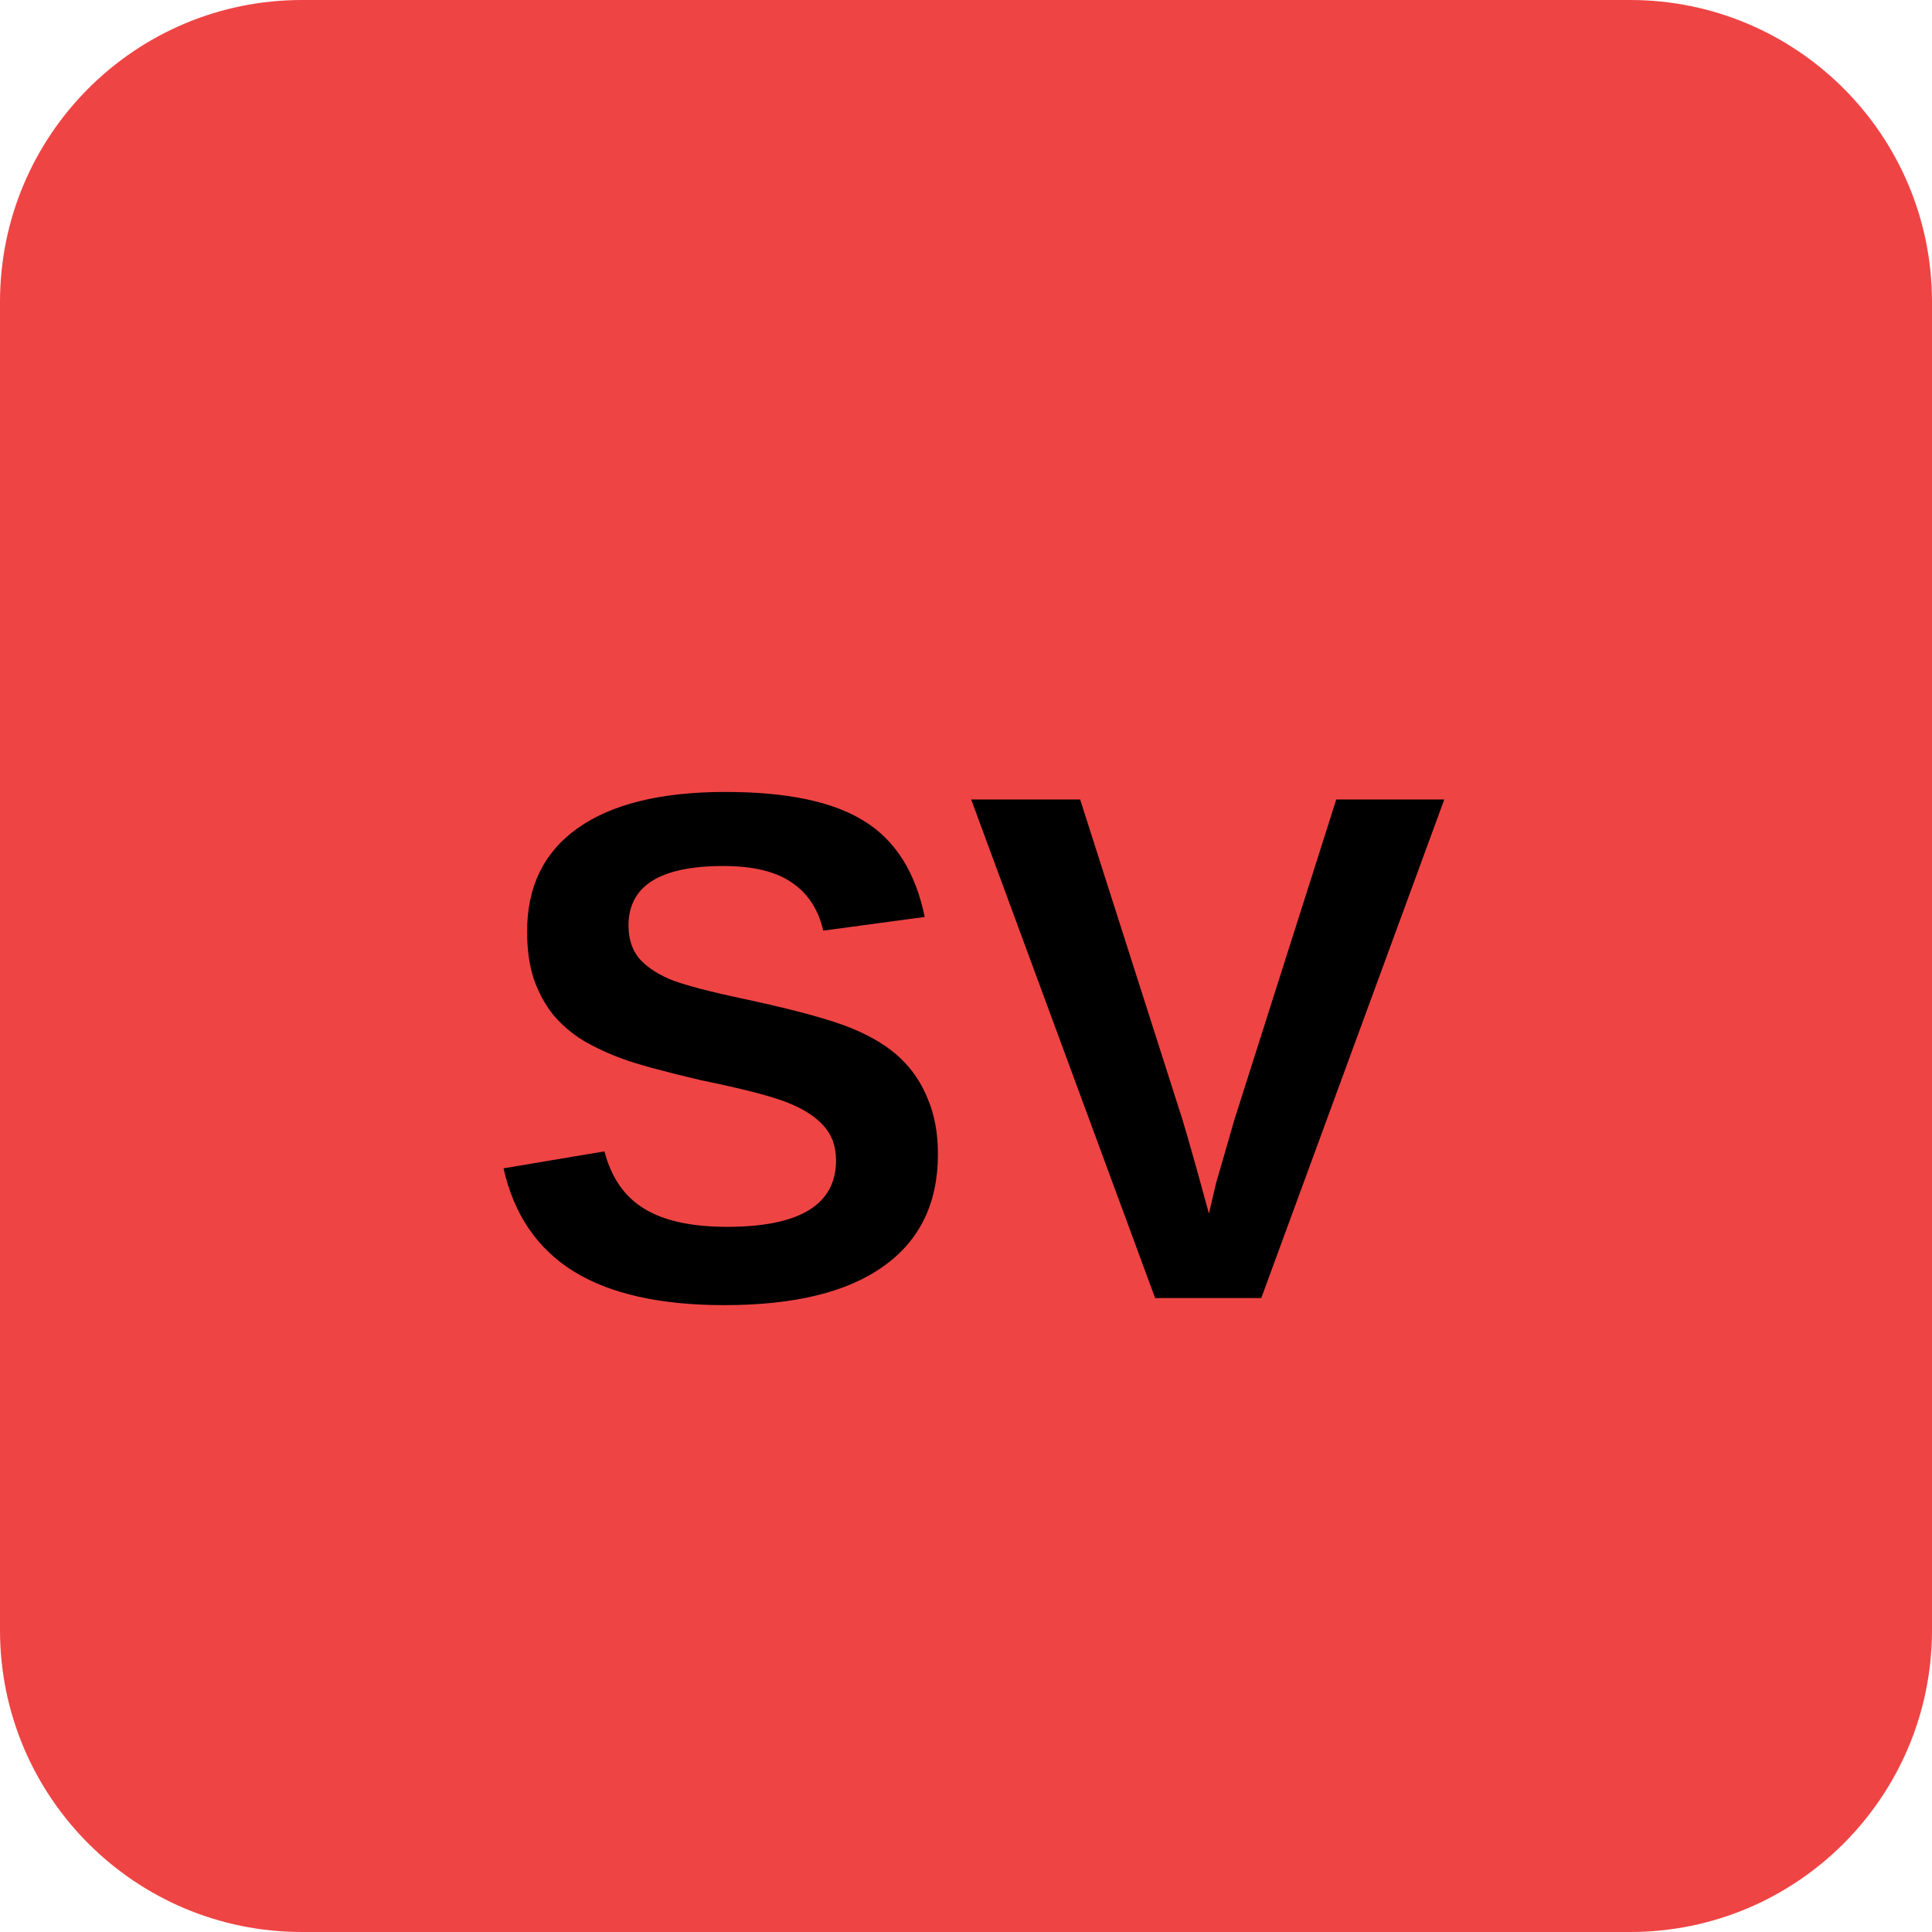
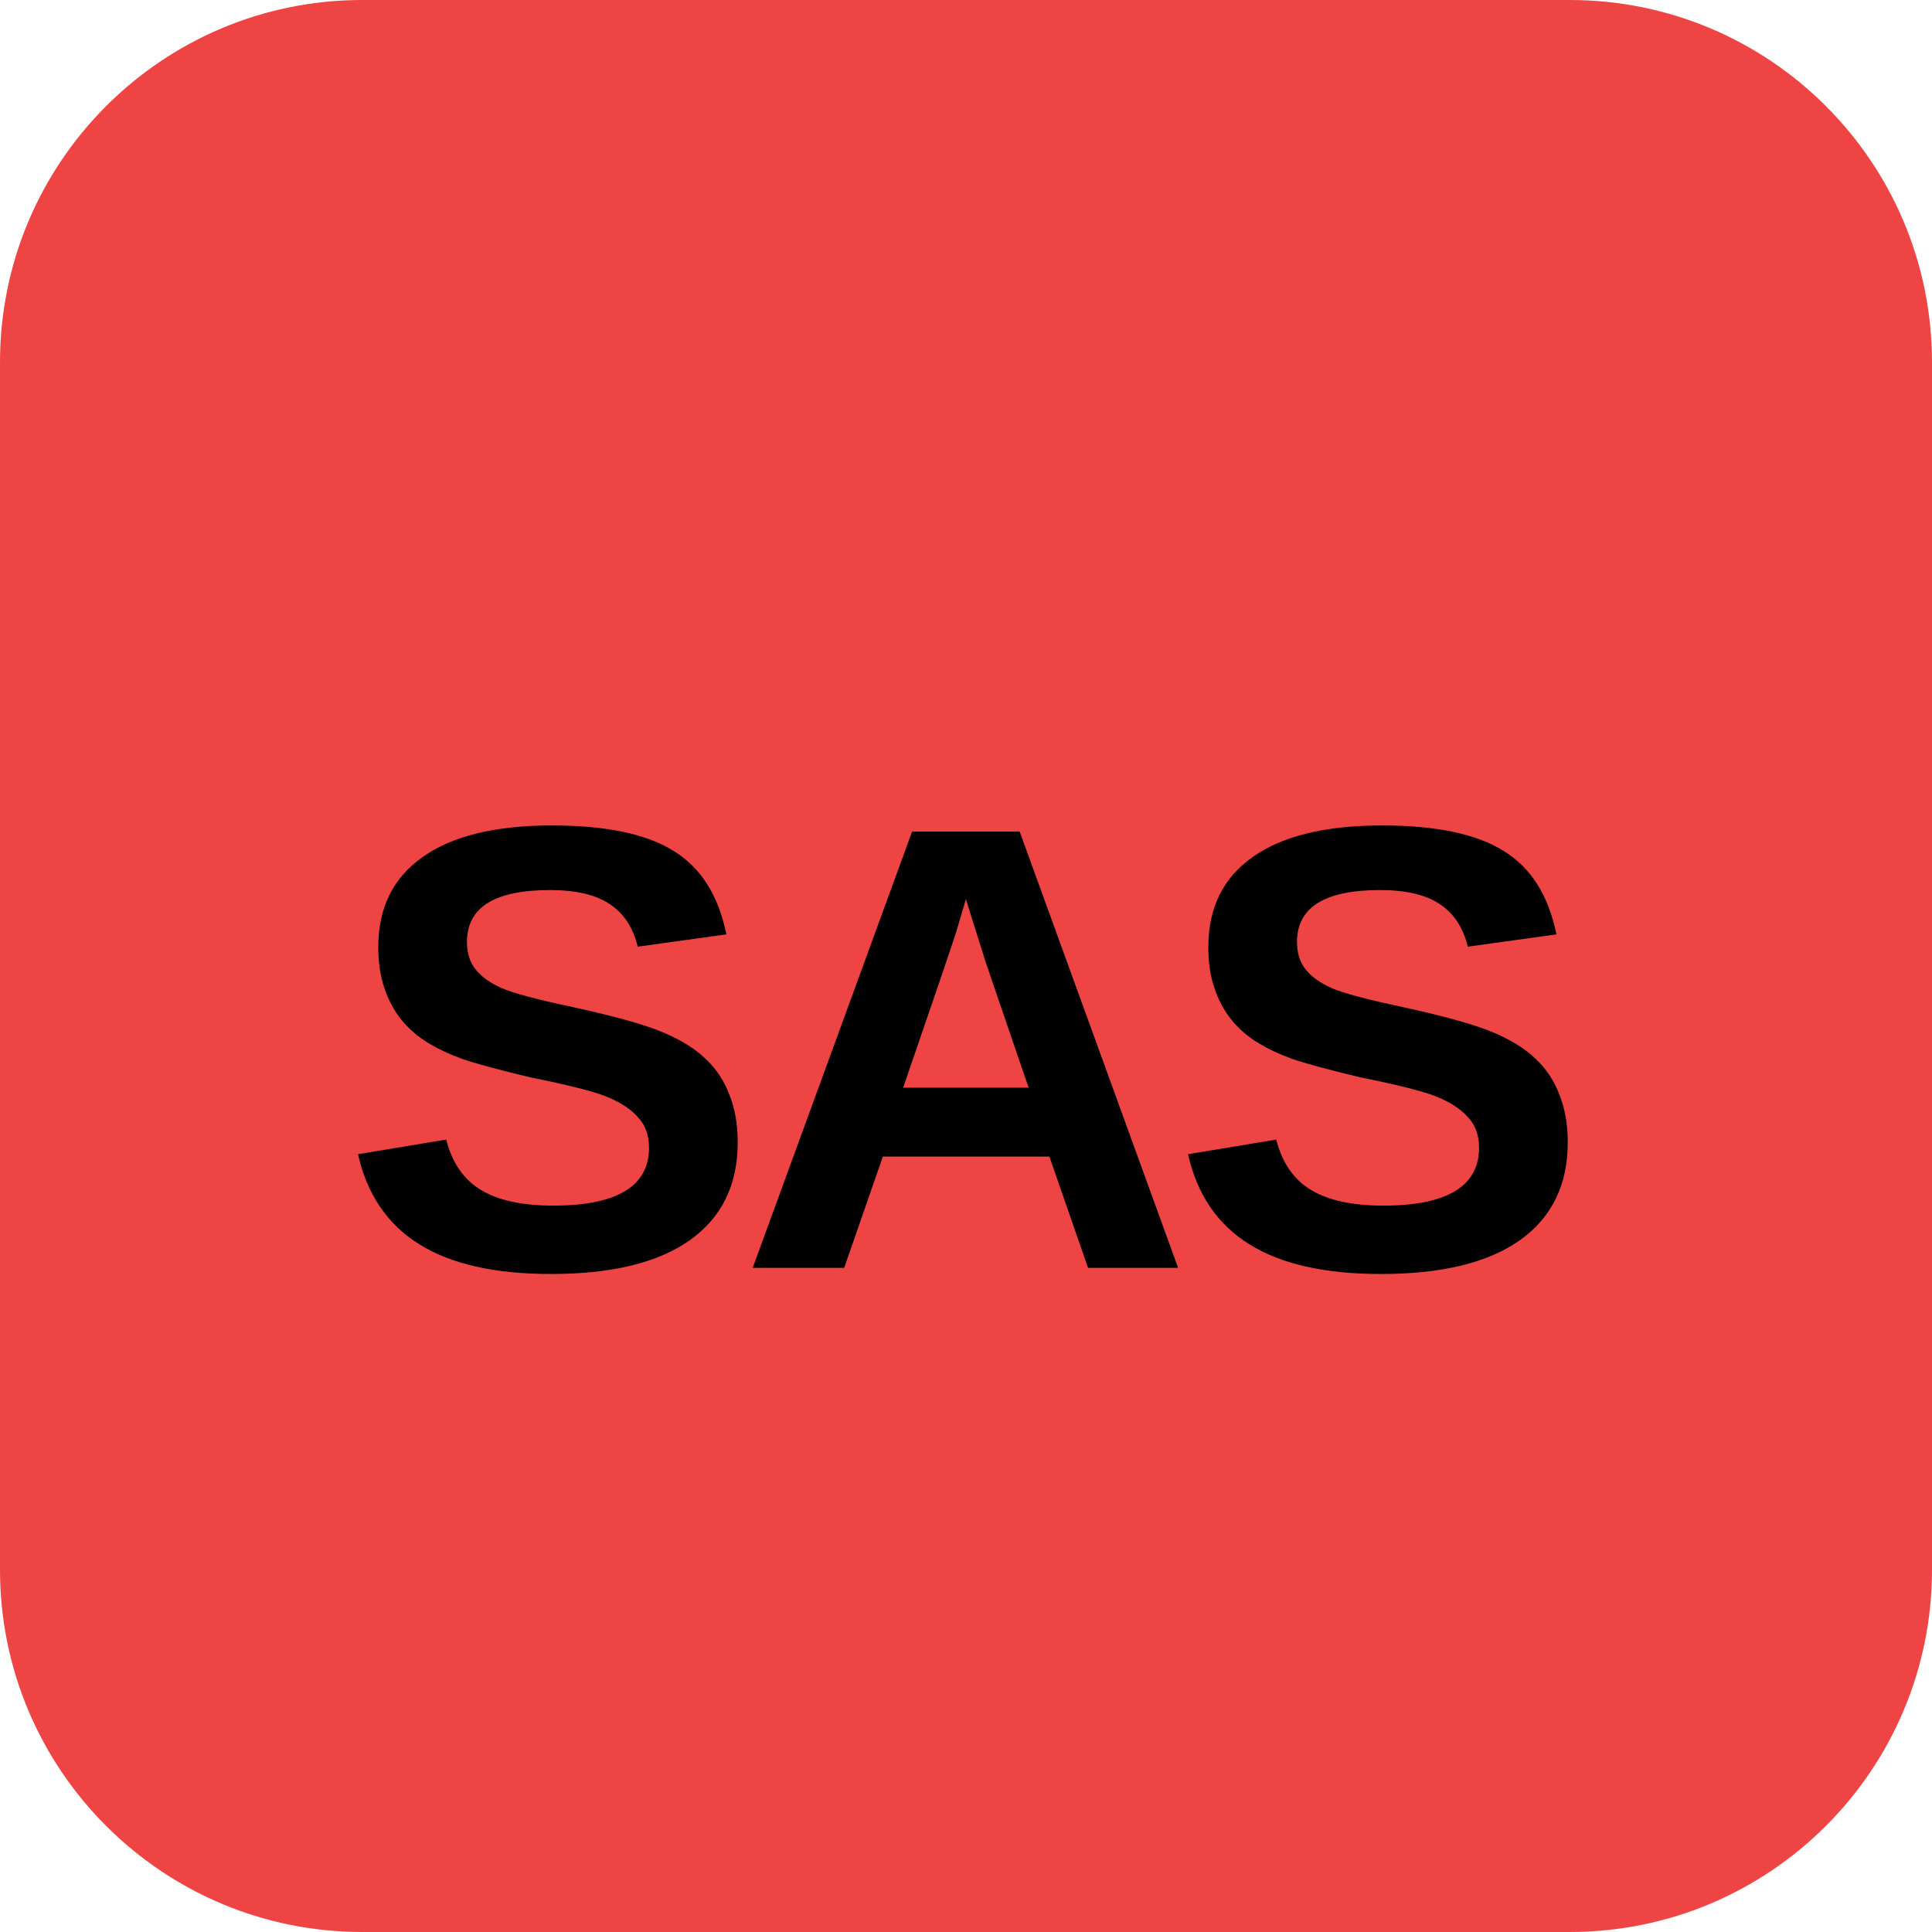
<svg xmlns="http://www.w3.org/2000/svg" viewBox="0 0 64 64">
-   <rect width="64" height="64" rx="10" fill="#ef4444" />
-   <text x="32" y="43" font-family="Arial, Helvetica, sans-serif" font-size="24" font-weight="800" fill="#000" text-anchor="middle">SV</text>
+   <rect width="64" height="64" rx="12" fill="#ef4444" />
+   <text x="32" y="42" font-family="'Plus Jakarta Sans', Arial, sans-serif" font-size="21" font-weight="900" fill="#000000" text-anchor="middle" letter-spacing="-0.04em">SAS</text>
</svg>
